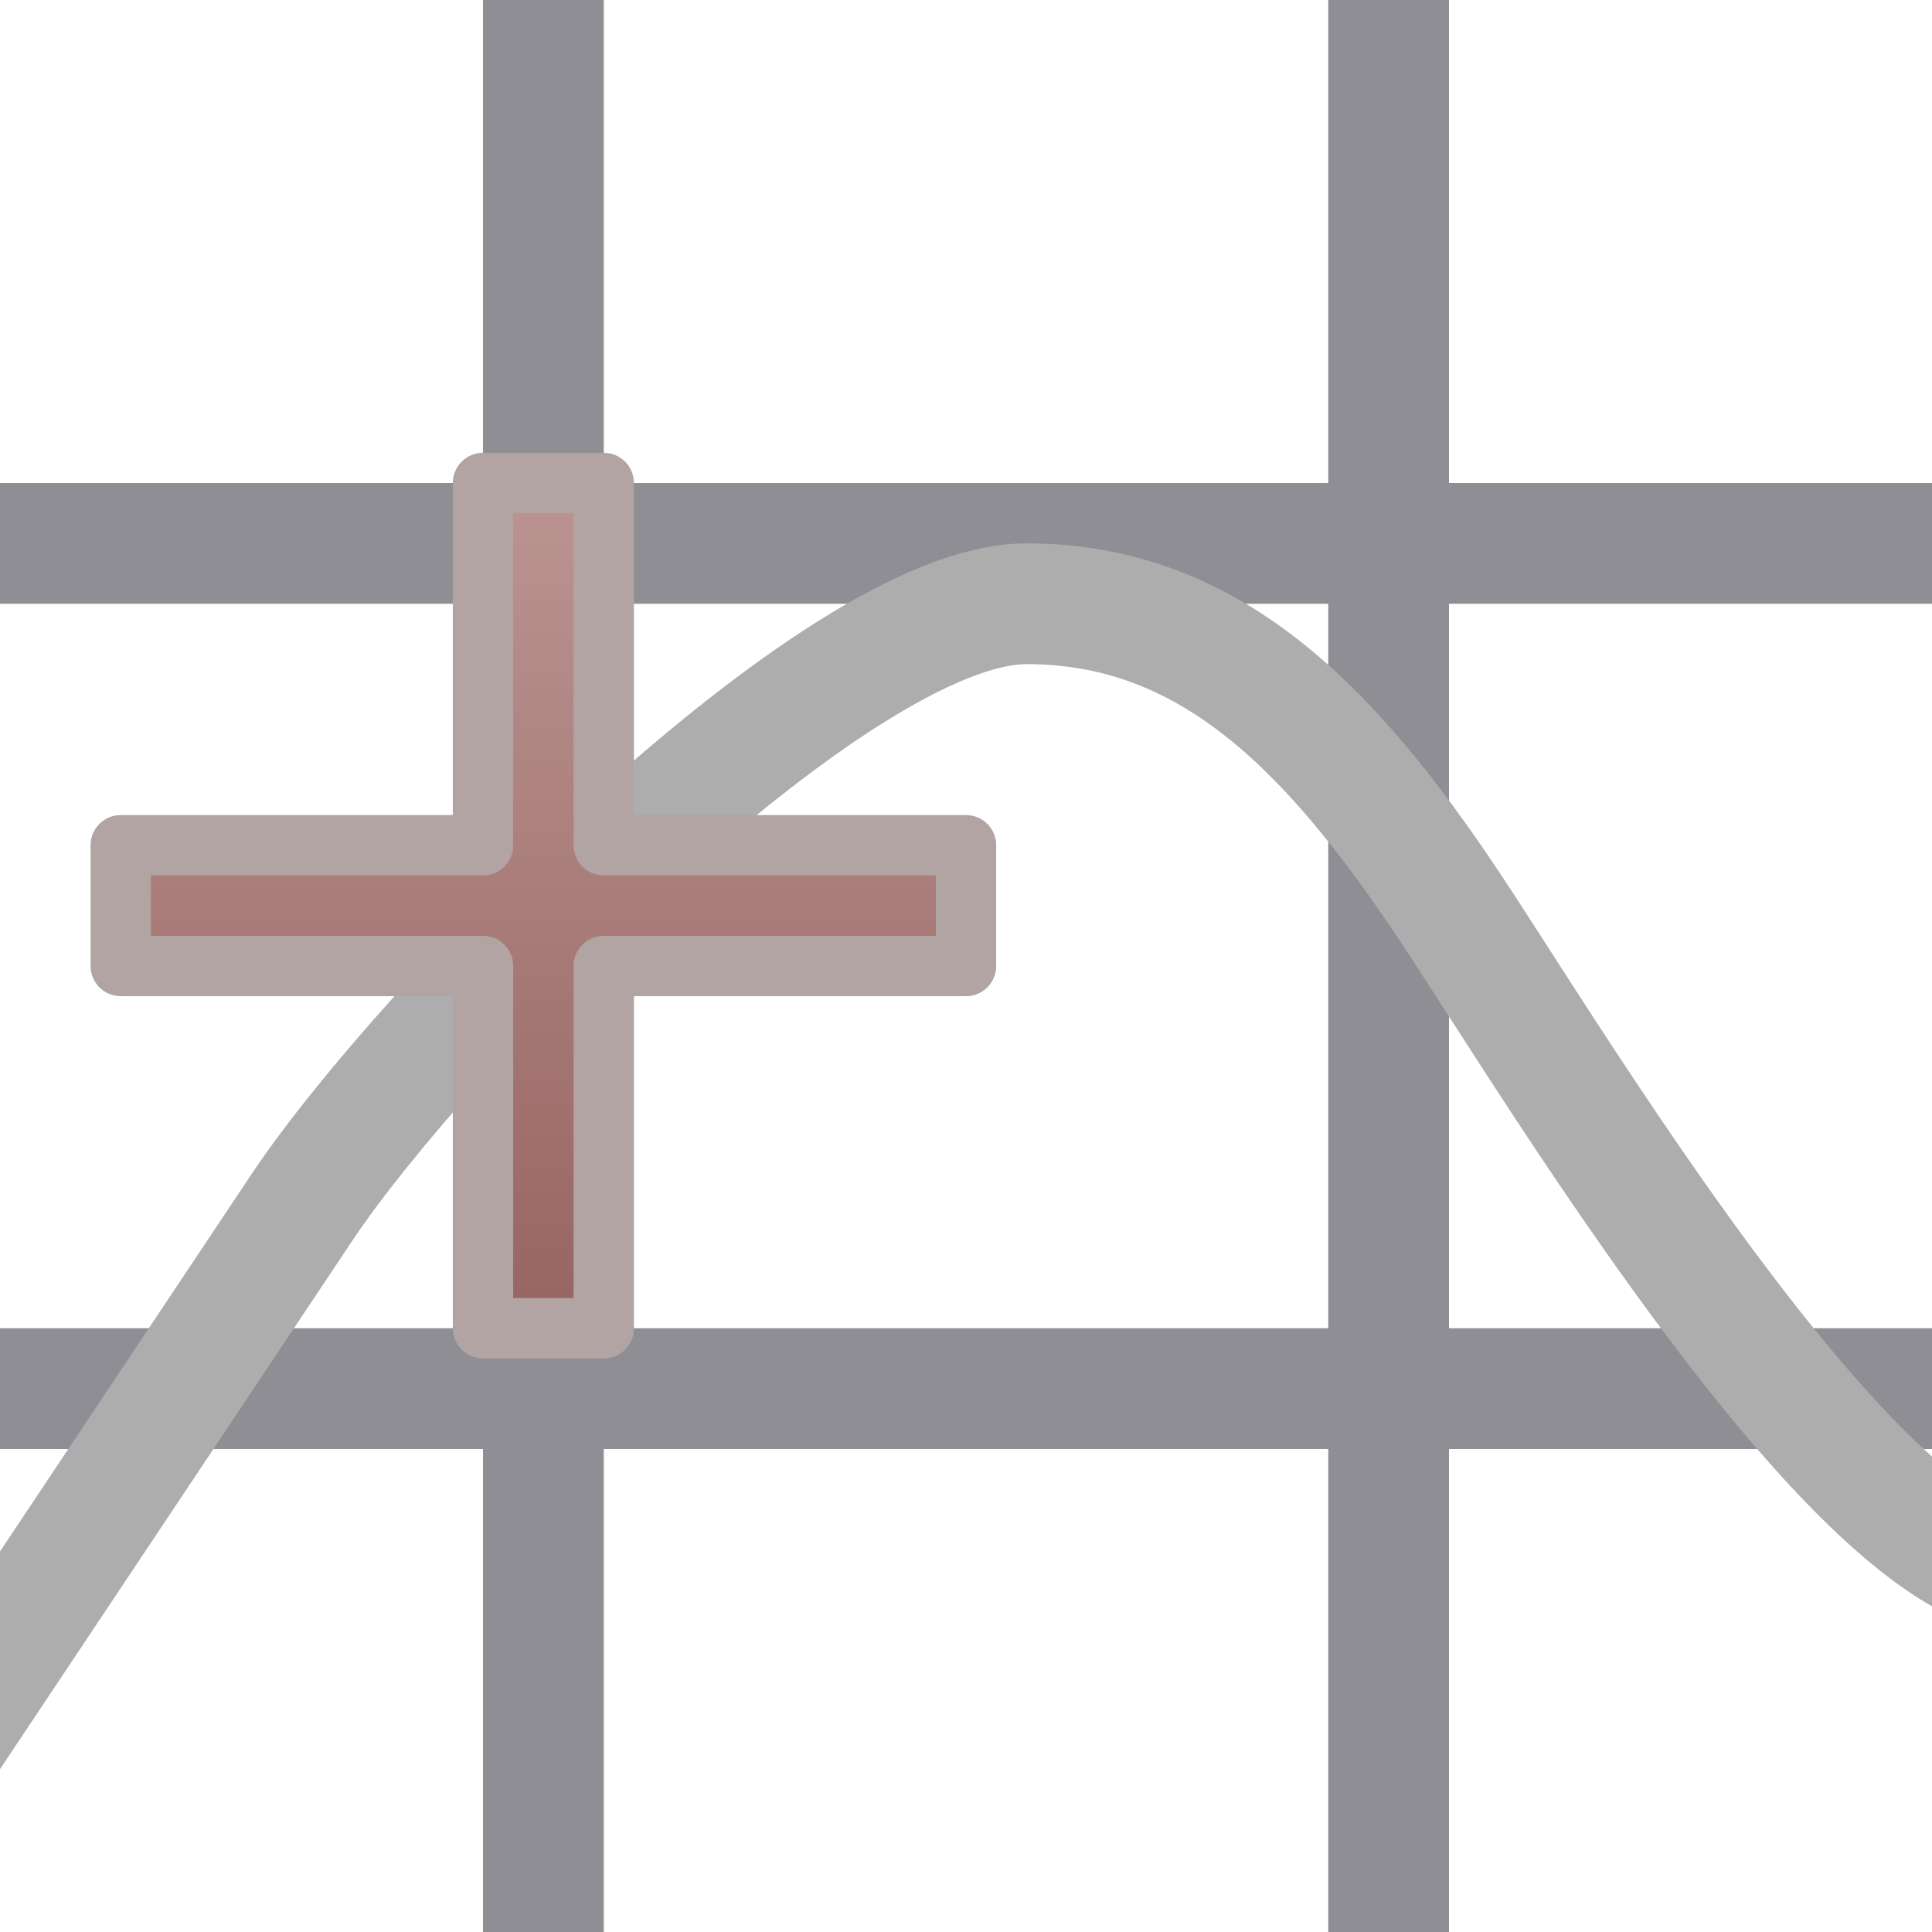
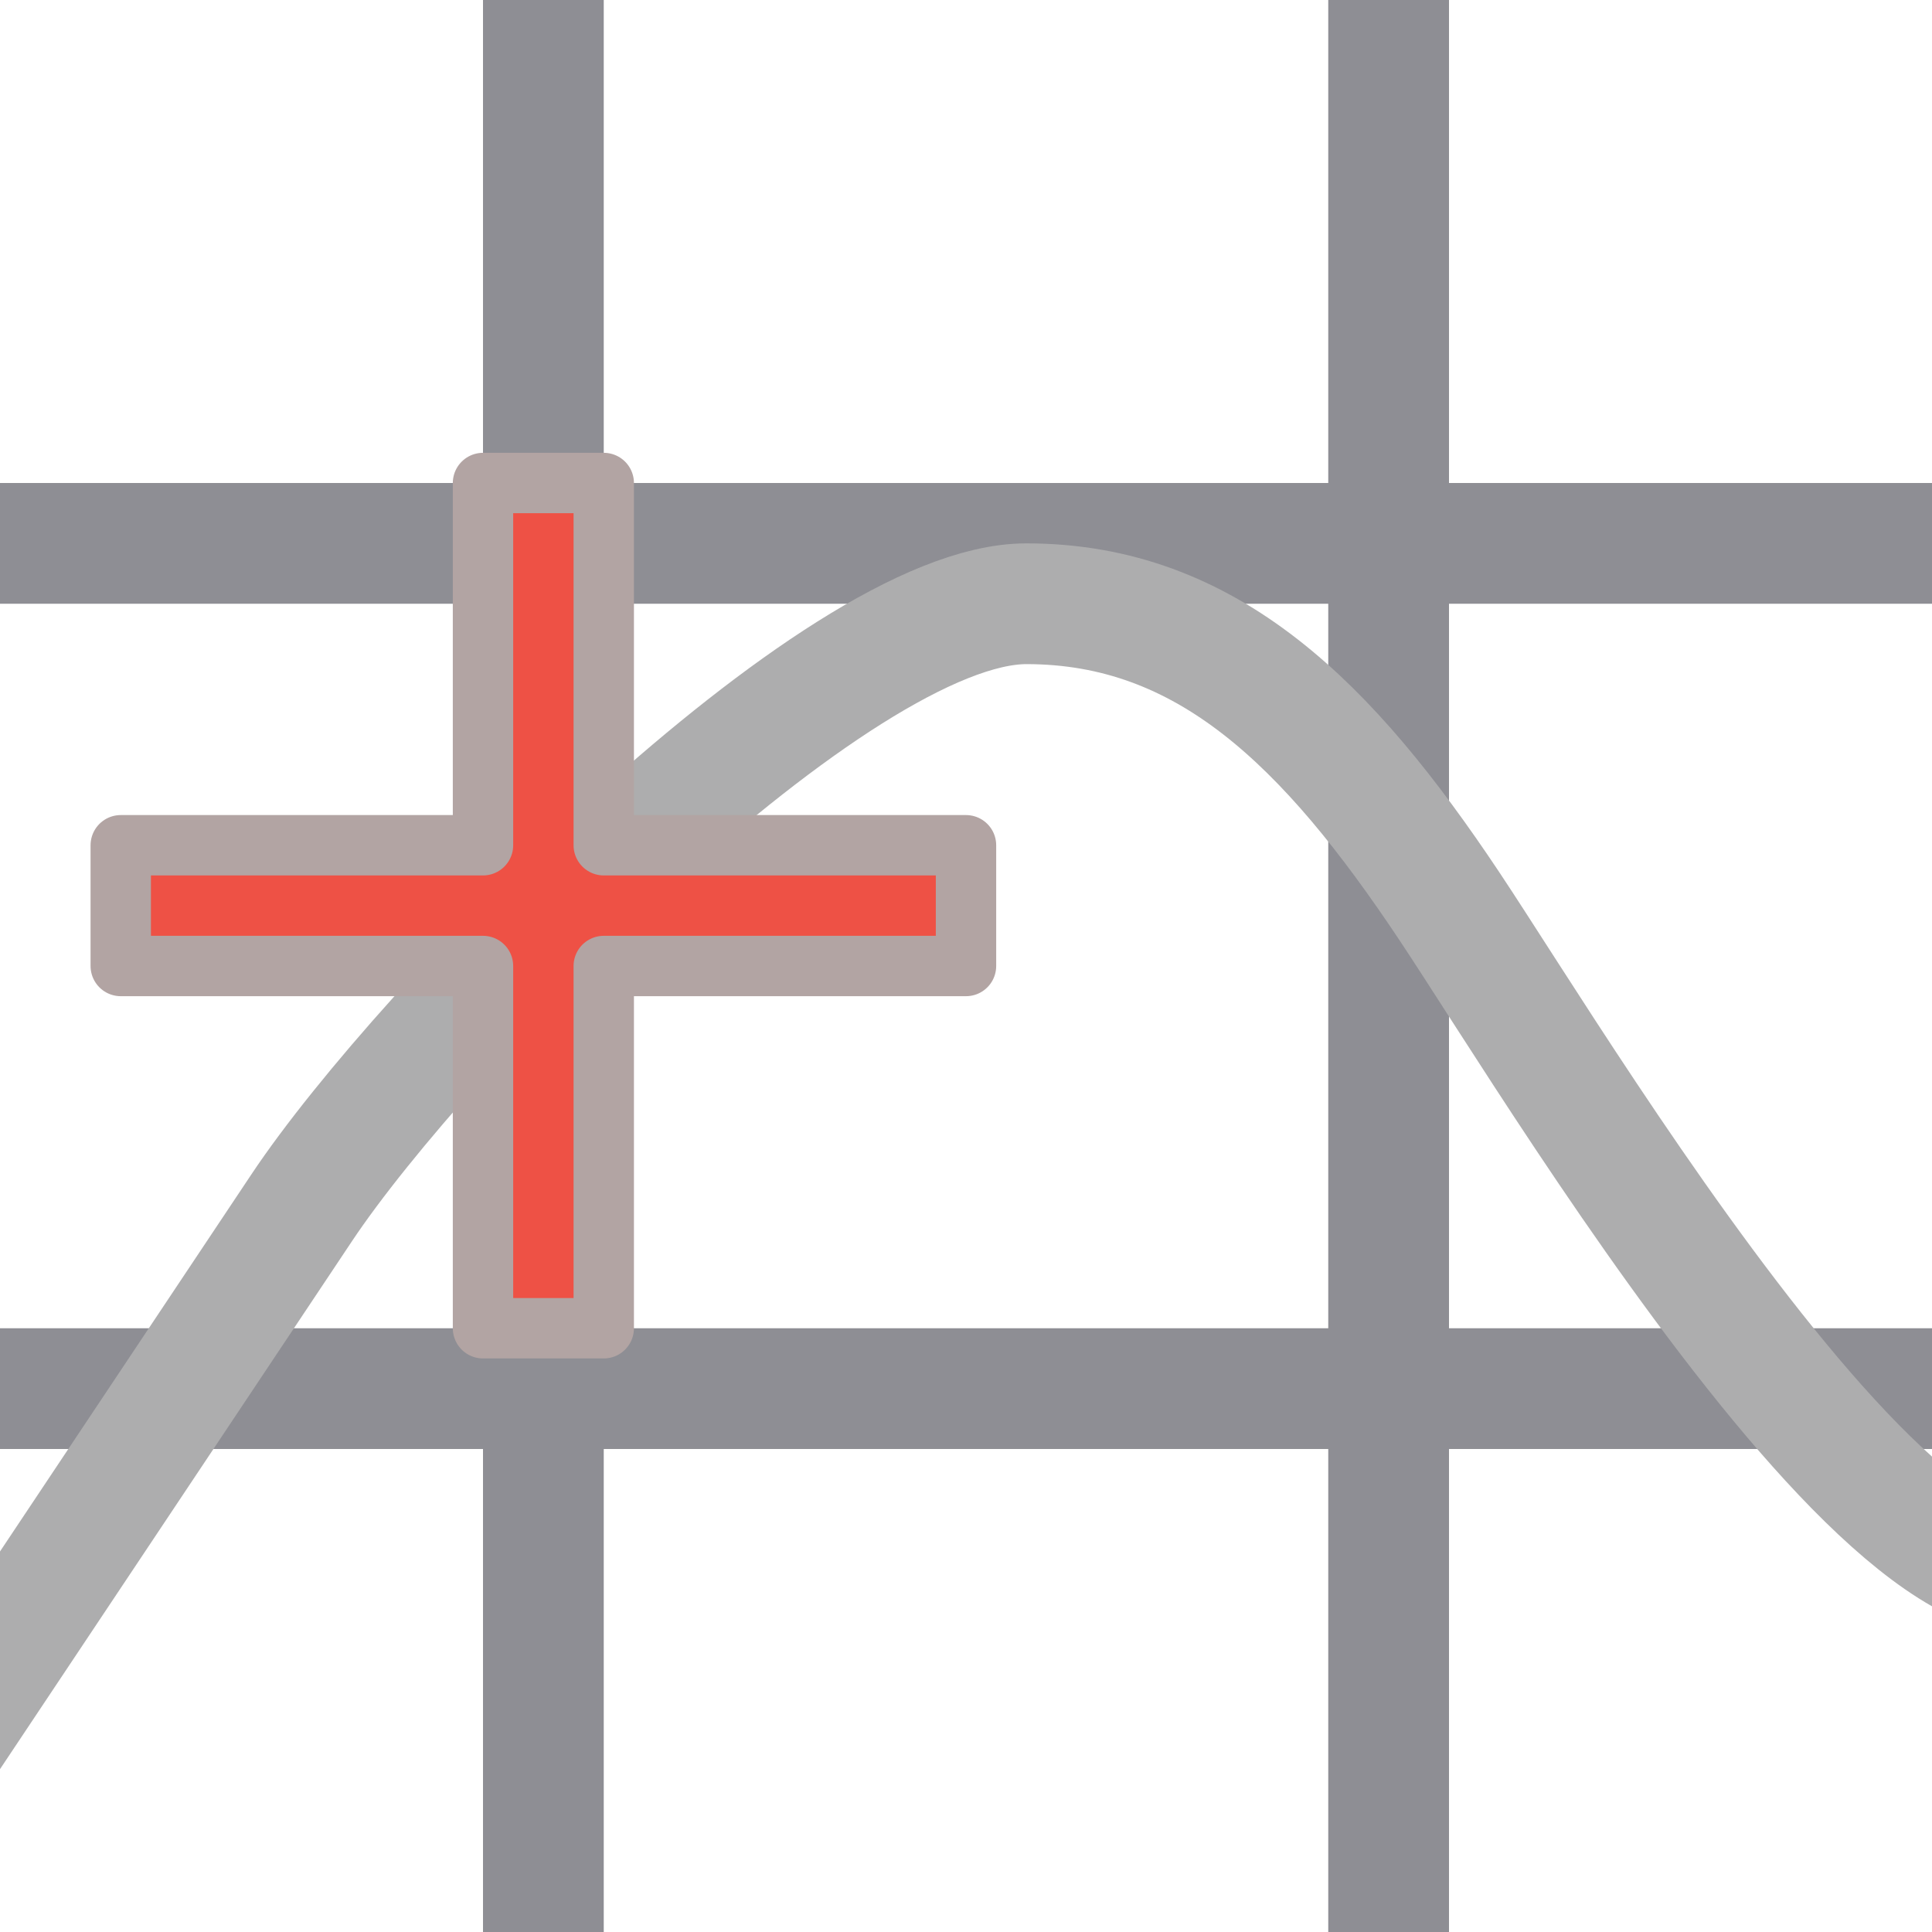
<svg xmlns="http://www.w3.org/2000/svg" fill="#E6E6EA" id="svg3039" width="16" height="16" version="1.1">
-   <defs>
-     <linearGradient id="cg0" x1="0" y1="0" x2="0" y2="1">
-       <stop offset="0" stop-color="#BB9492" />
-       <stop offset="1" stop-color="#976561" />
-     </linearGradient>
-   </defs>
  <g id="layer1">
    <rect id="rect3905" y="4" width="16" height="1" fill="#8E8E94" stroke-width="0" />
    <rect id="rect3907" y="11" width="16" height="1" fill="#8E8E94" stroke-width="0" />
    <rect id="rect3913" transform="rotate(90)" y="-5" width="16" height="1" fill="#8E8E94" stroke-width="0" />
    <rect id="rect3915" transform="rotate(90)" y="-12" width="16" height="1" fill="#8E8E94" stroke-width="0" />
    <path id="path3942" d="m-0.5 14.5 3-4.5c1-1.5 4.419-5 6-5 1.5 0 2.5 1 3.5 2.5s4.462 7.346 5.5 5" fill="none" stroke="#ADADAE" stroke-width="1px" />
-     <path id="path3921" d="m4 4h1v3h3v1h-3v3h-1v-3h-3v-1h3z" fill="url(#cg0)" stroke="#B2A4A3" stroke-linejoin="round" stroke-width=".5" />
+     <path id="path3921" d="m4 4h1v3h3v1h-3v3h-1v-3h-3v-1h3z" fill="#EE5145" stroke="#B2A4A3" stroke-linejoin="round" stroke-width=".5" />
  </g>
</svg>
